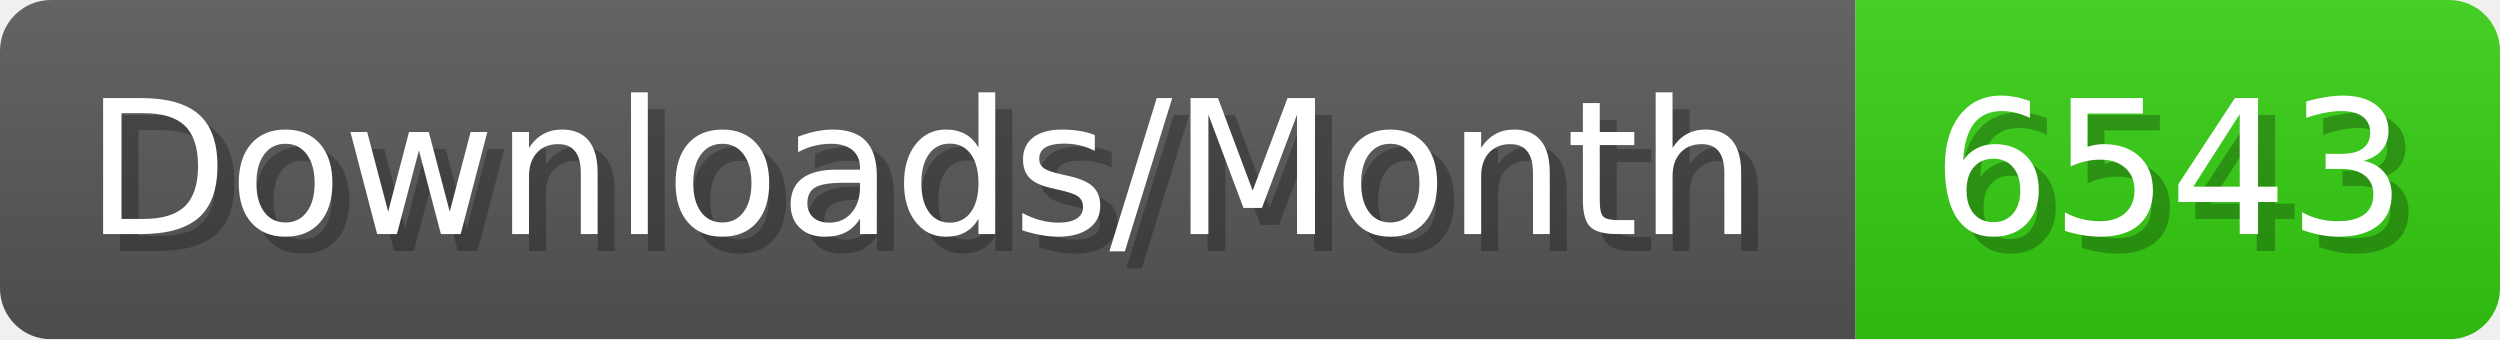
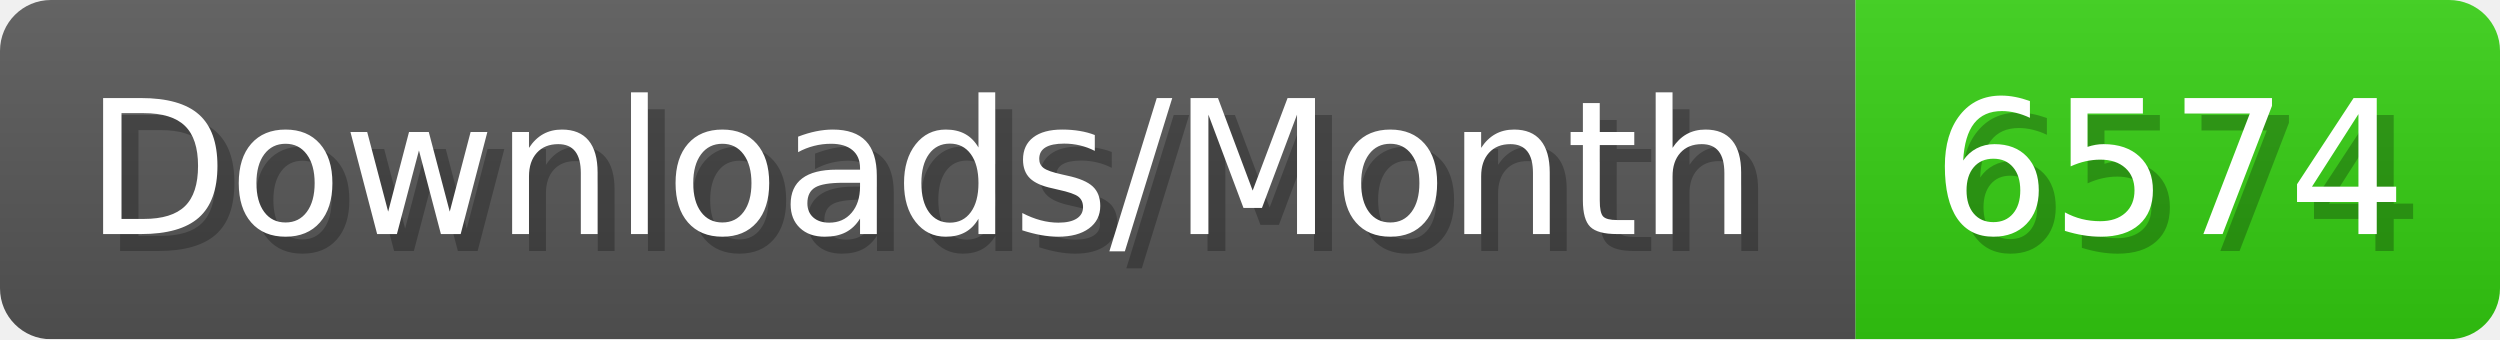
- <svg xmlns="http://www.w3.org/2000/svg" width="147.4" height="20" viewBox="0 0 1474 200" role="img" aria-label="Downloads/Month: 6543">
+ <svg xmlns="http://www.w3.org/2000/svg" width="147.4" height="20" viewBox="0 0 1474 200" role="img" aria-label="Downloads/Month: 6574">
  <linearGradient id="YlXUI" x2="0" y2="100%">
    <stop offset="0" stop-opacity=".1" stop-color="#EEE" />
    <stop offset="1" stop-opacity=".1" />
  </linearGradient>
  <mask id="JHhop">
    <rect width="1474" height="200" rx="30" fill="#FFF" />
  </mask>
  <g mask="url(#JHhop)">
    <rect width="1094" height="200" fill="#555" />
    <rect width="380" height="200" fill="#3C1" x="1094" />
    <rect width="1474" height="200" fill="url(#YlXUI)" />
  </g>
  <g aria-hidden="true" fill="#fff" text-anchor="start" font-family="Verdana,DejaVu Sans,sans-serif" font-size="110">
    <text x="60" y="148" textLength="994" fill="#000" opacity="0.25">Downloads/Month</text>
    <text x="50" y="138" textLength="994">Downloads/Month</text>
-     <text x="1149" y="148" textLength="280" fill="#000" opacity="0.25">6543</text>
-     <text x="1139" y="138" textLength="280">6543</text>
+     <text x="1149" y="148" textLength="280" fill="#000" opacity="0.25">6574</text>
+     <text x="1139" y="138" textLength="280">6574</text>
  </g>
</svg>
